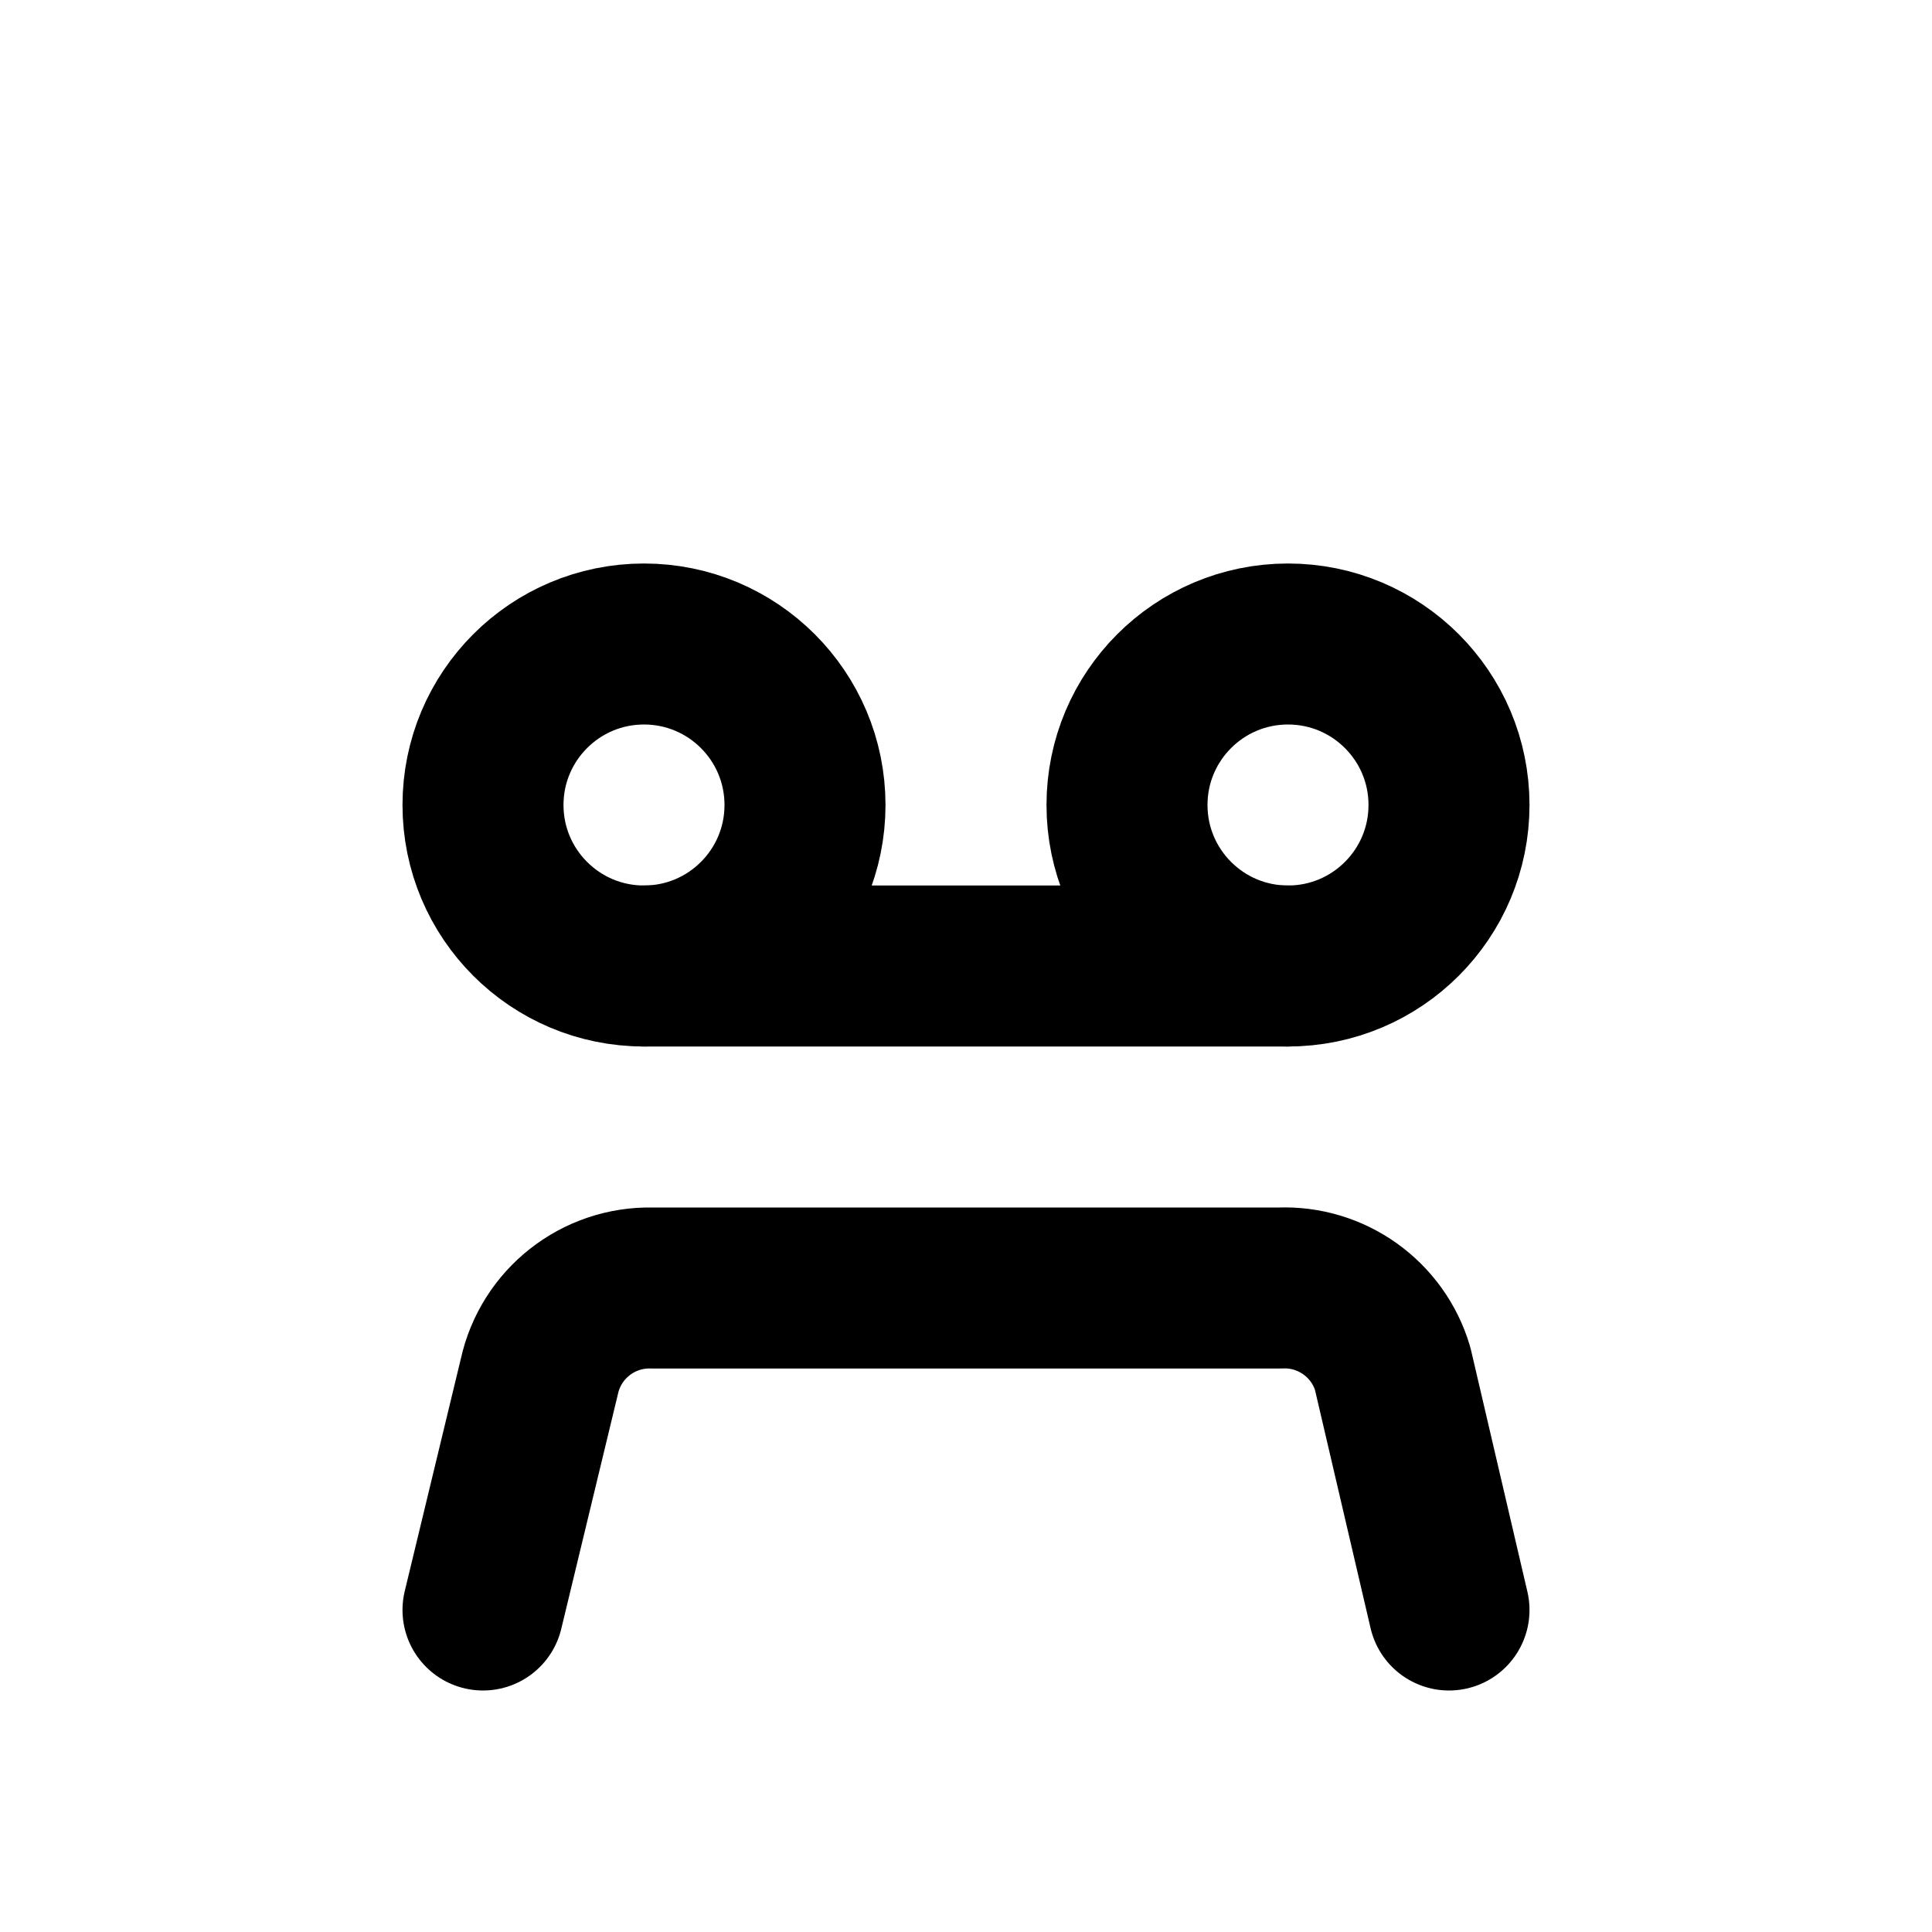
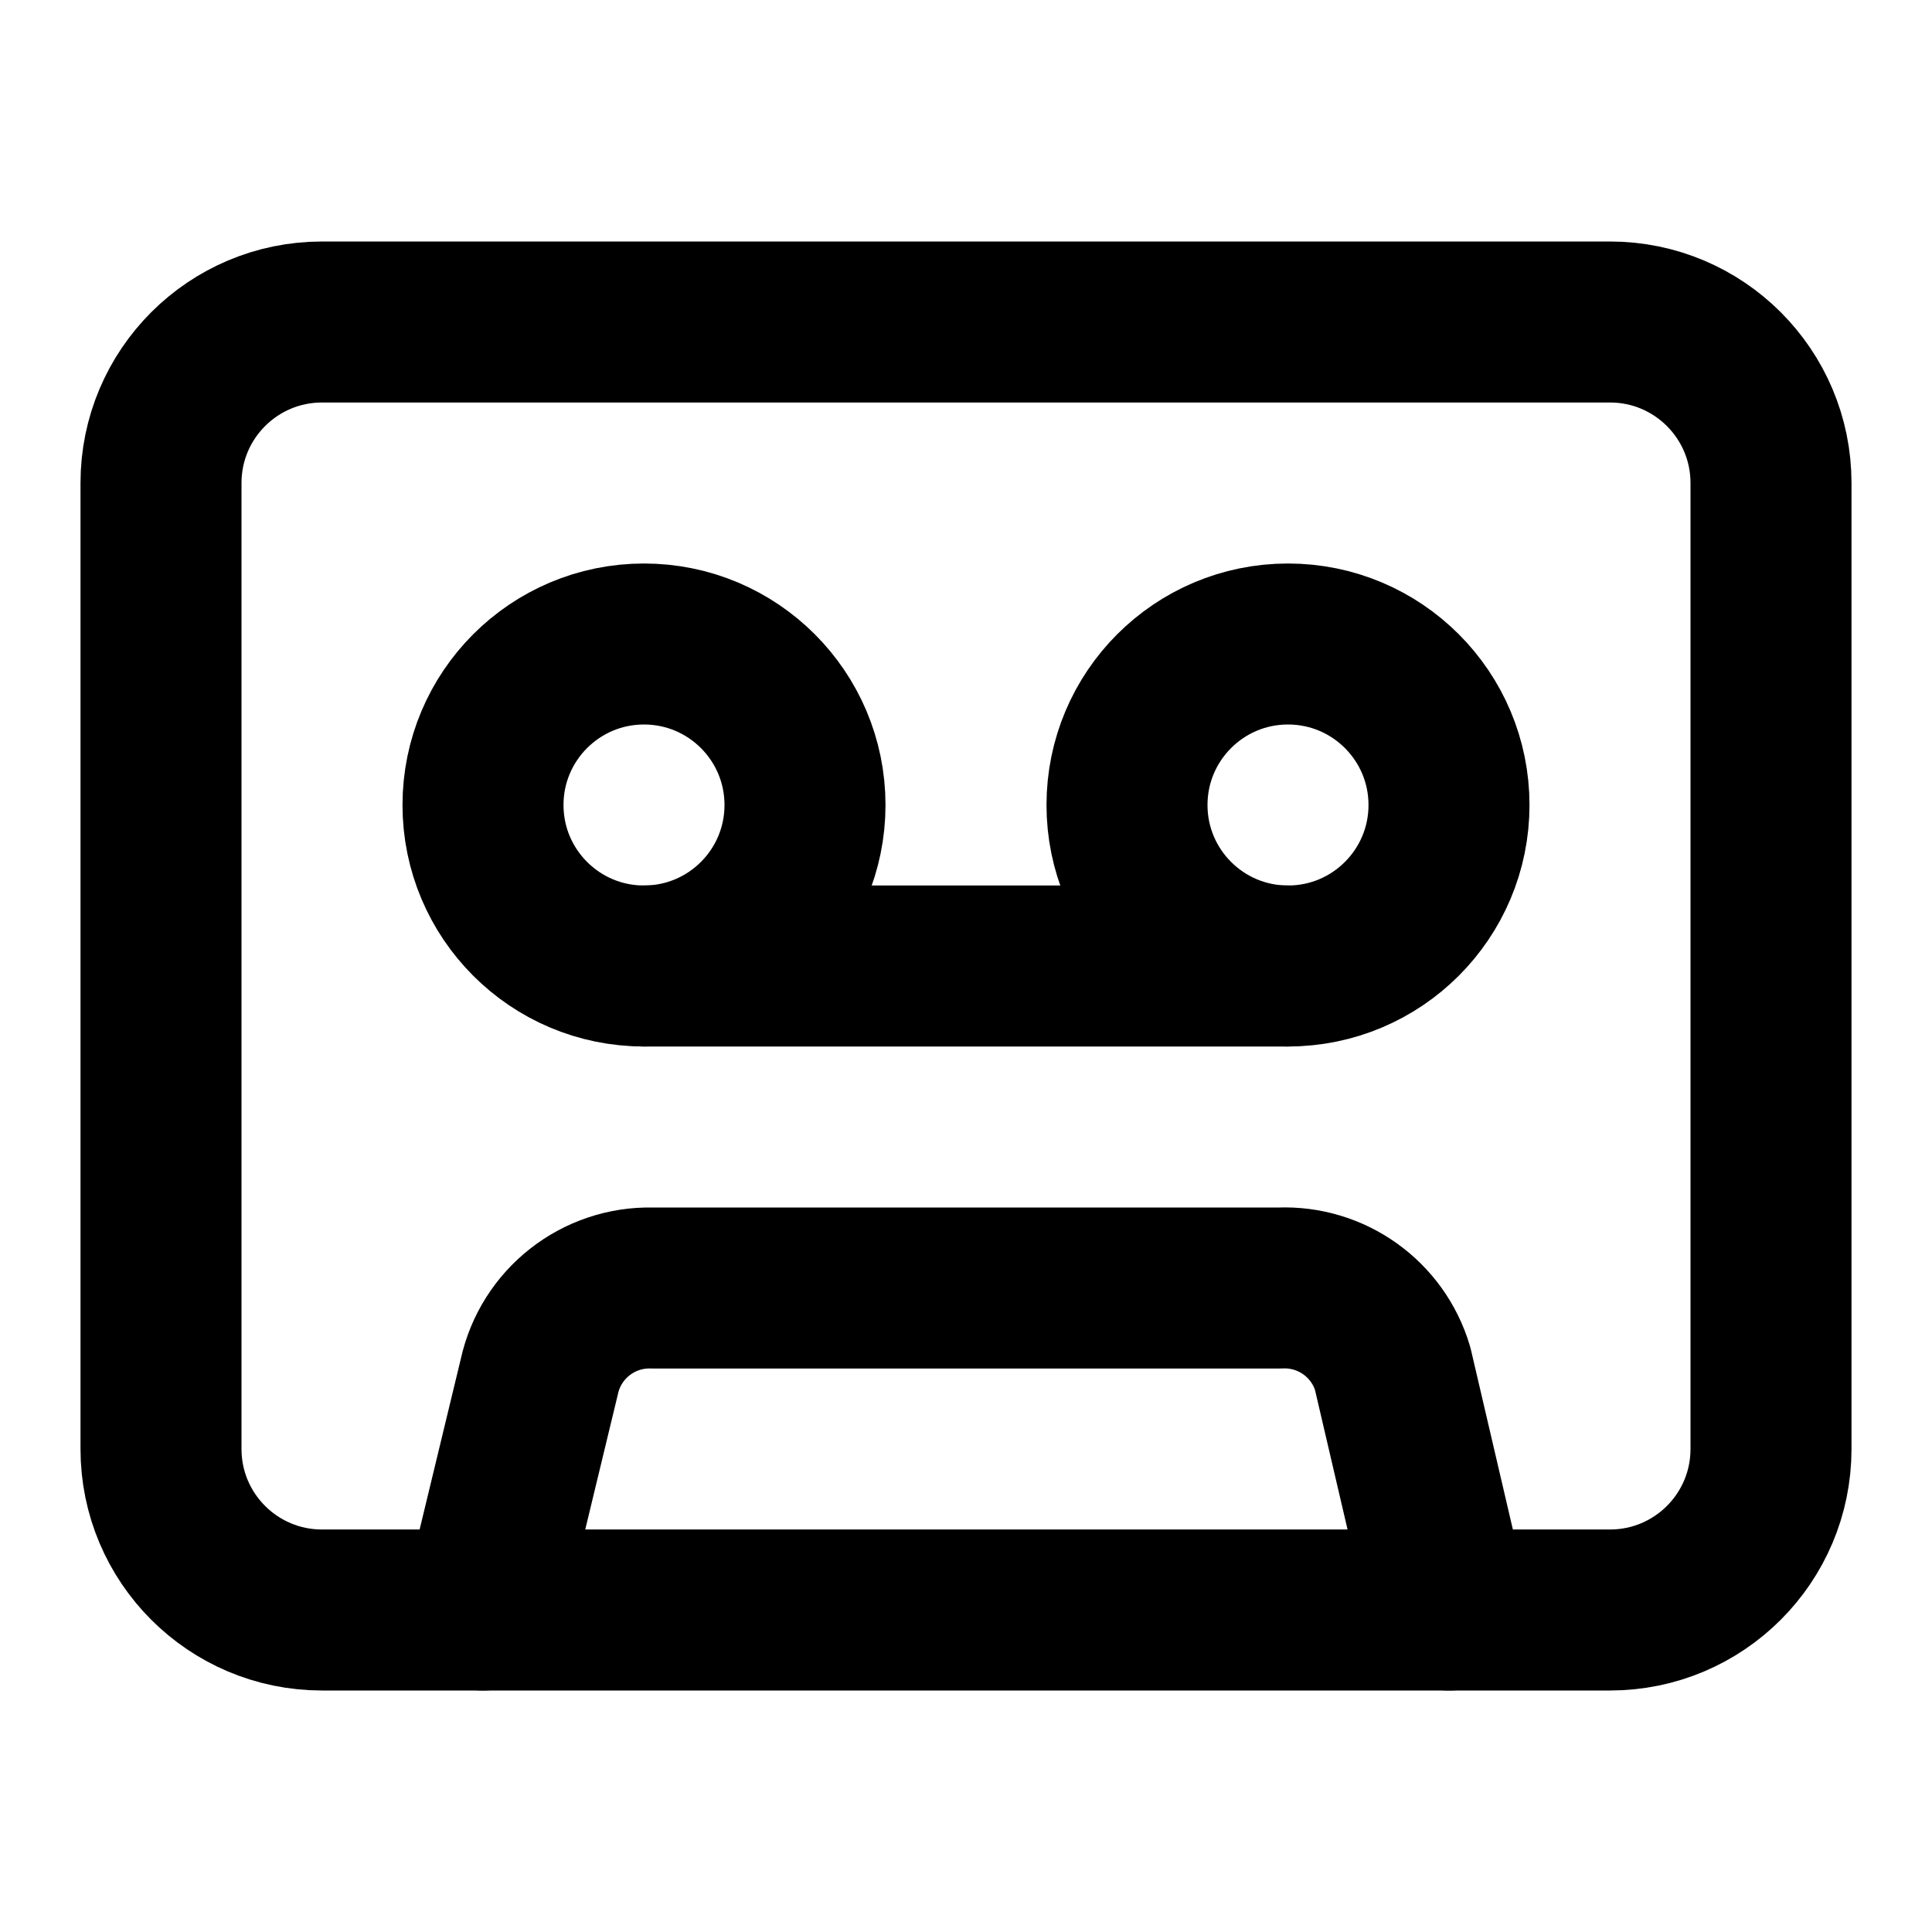
<svg xmlns="http://www.w3.org/2000/svg" viewBox="0 0 24 24" fill="none" stroke="currentColor" stroke-width="2" stroke-linecap="round" stroke-linejoin="round">
-   <rect x="2" y="4" rx="2" />
+   <rect width="20" height="16" x="2" y="4" rx="2" />
  <circle cx="8" cy="10" r="2" />
  <path d="M8 12h8" />
  <circle cx="16" cy="10" r="2" />
  <path d="m6 20 .7-2.9A1.4 1.4 0 0 1 8.1 16h7.8a1.4 1.4 0 0 1 1.4 1l.7 3" />
</svg>
